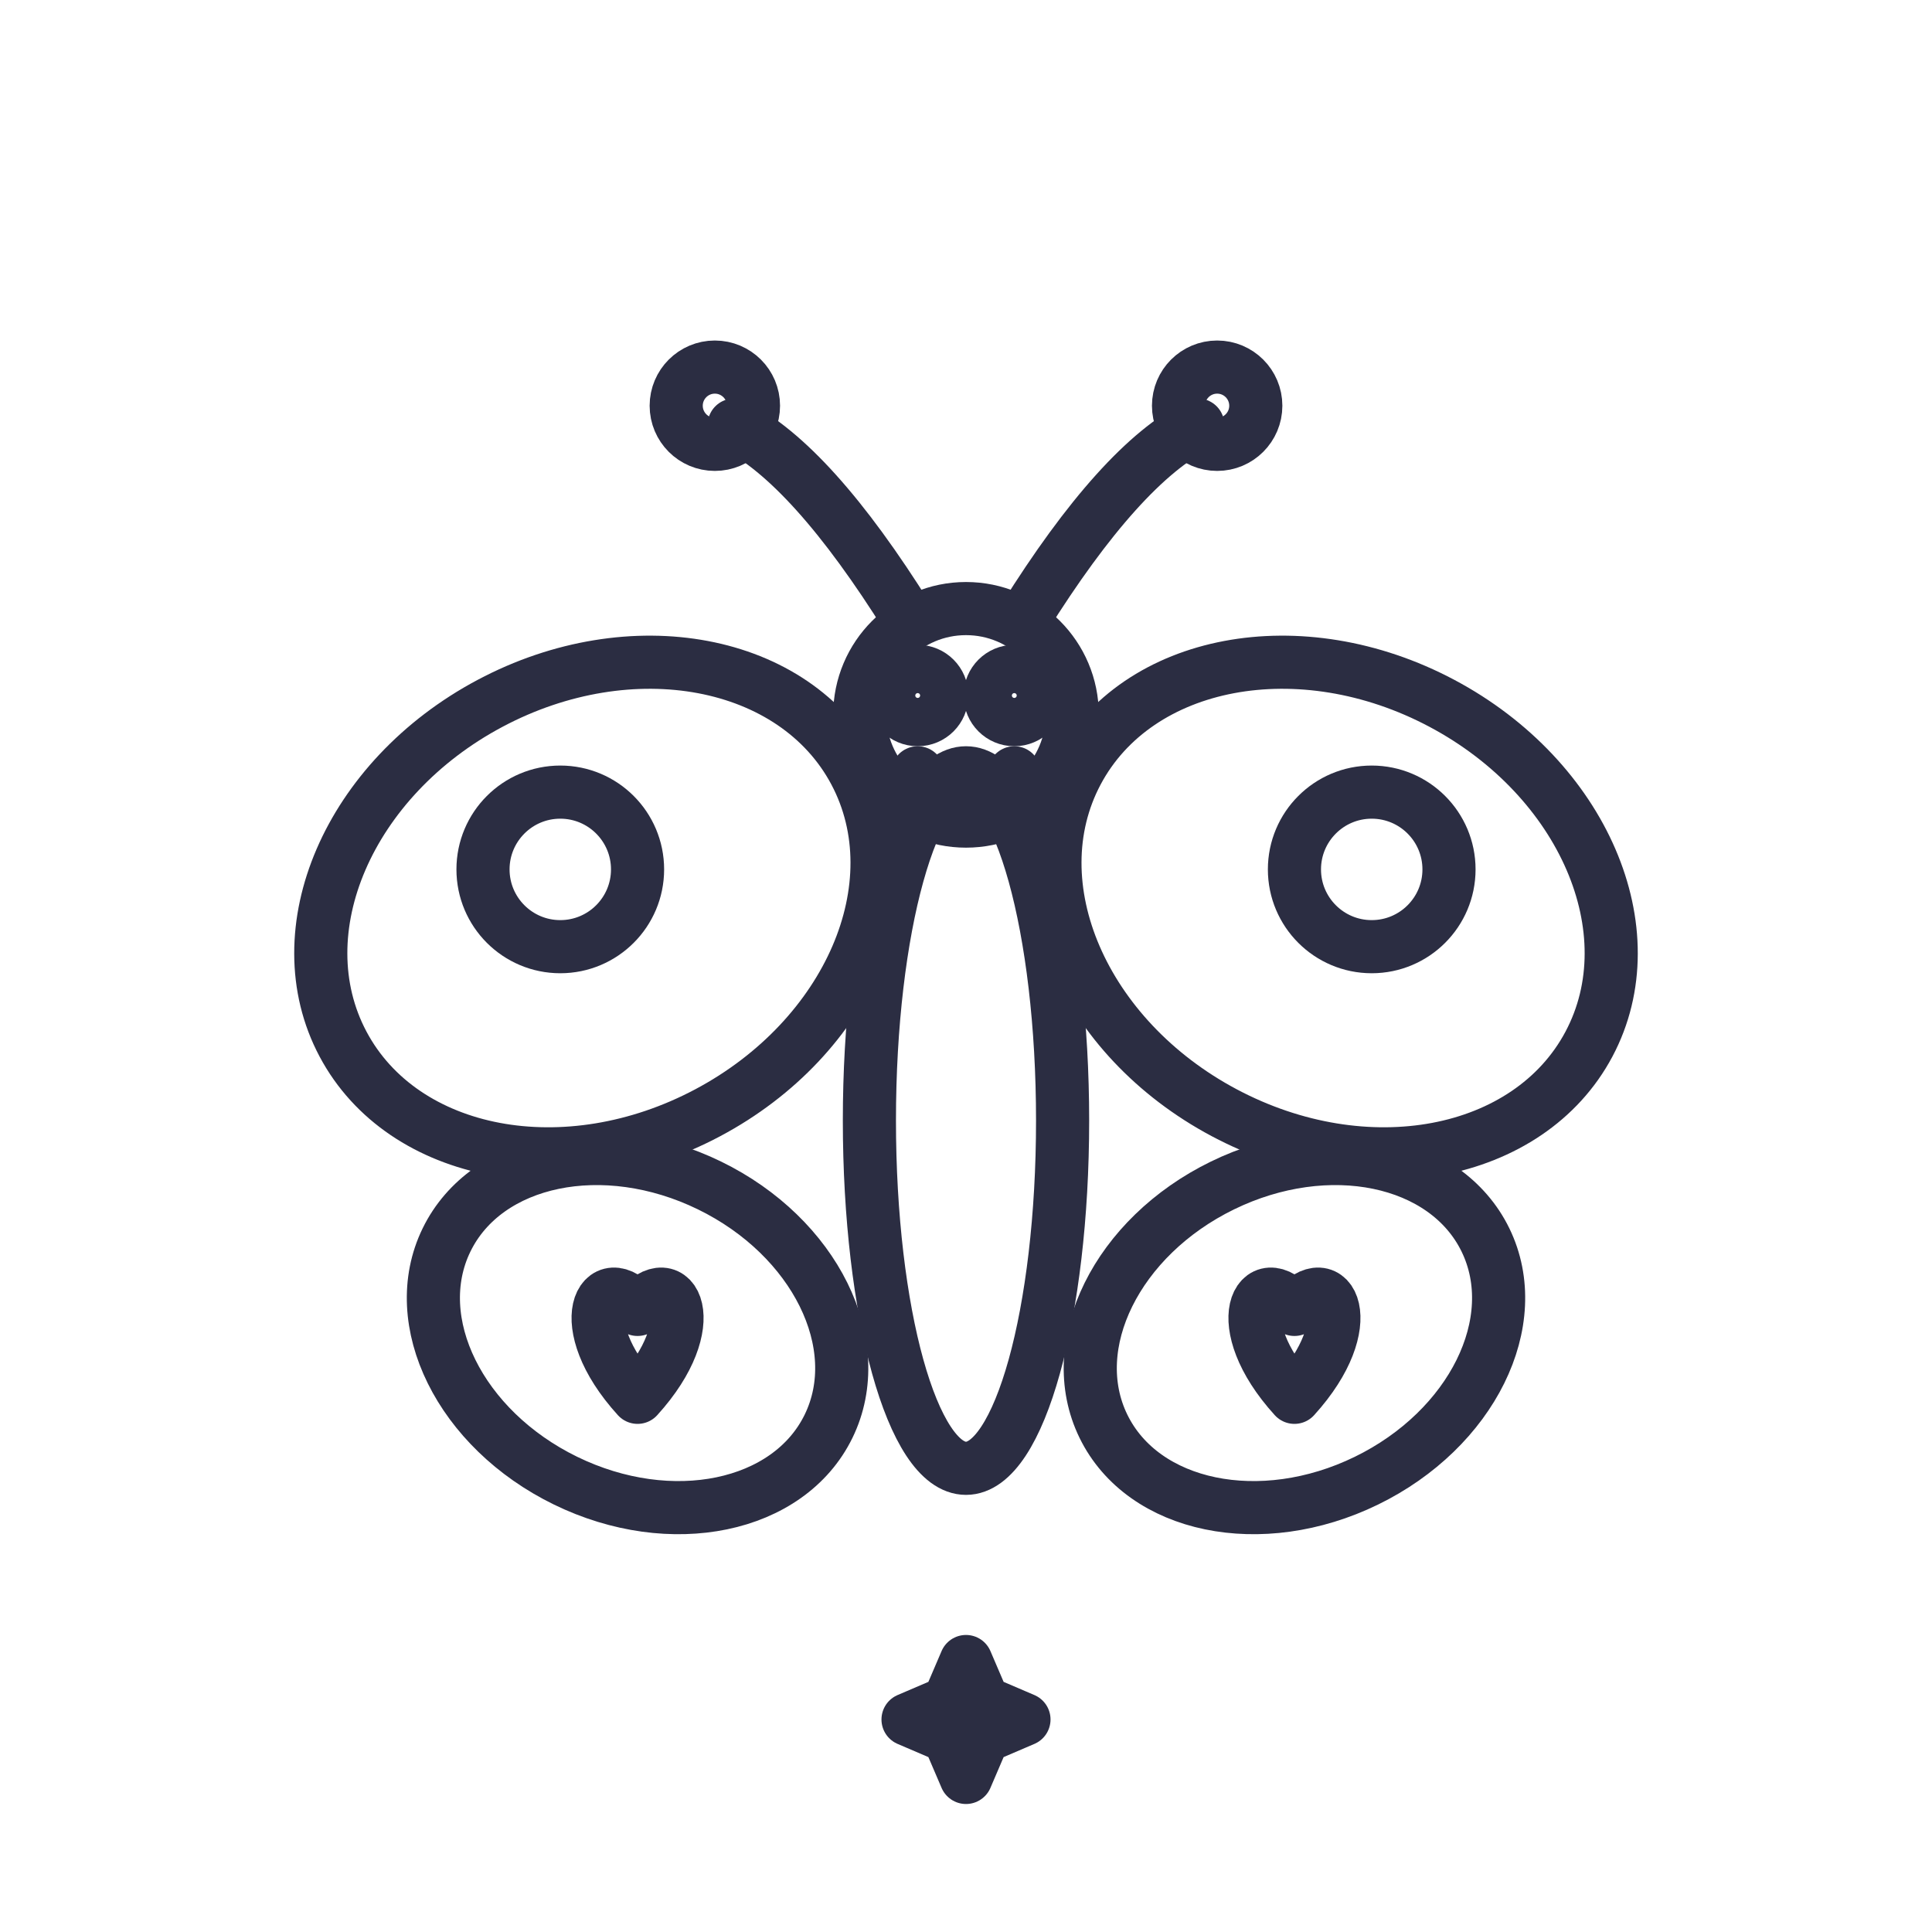
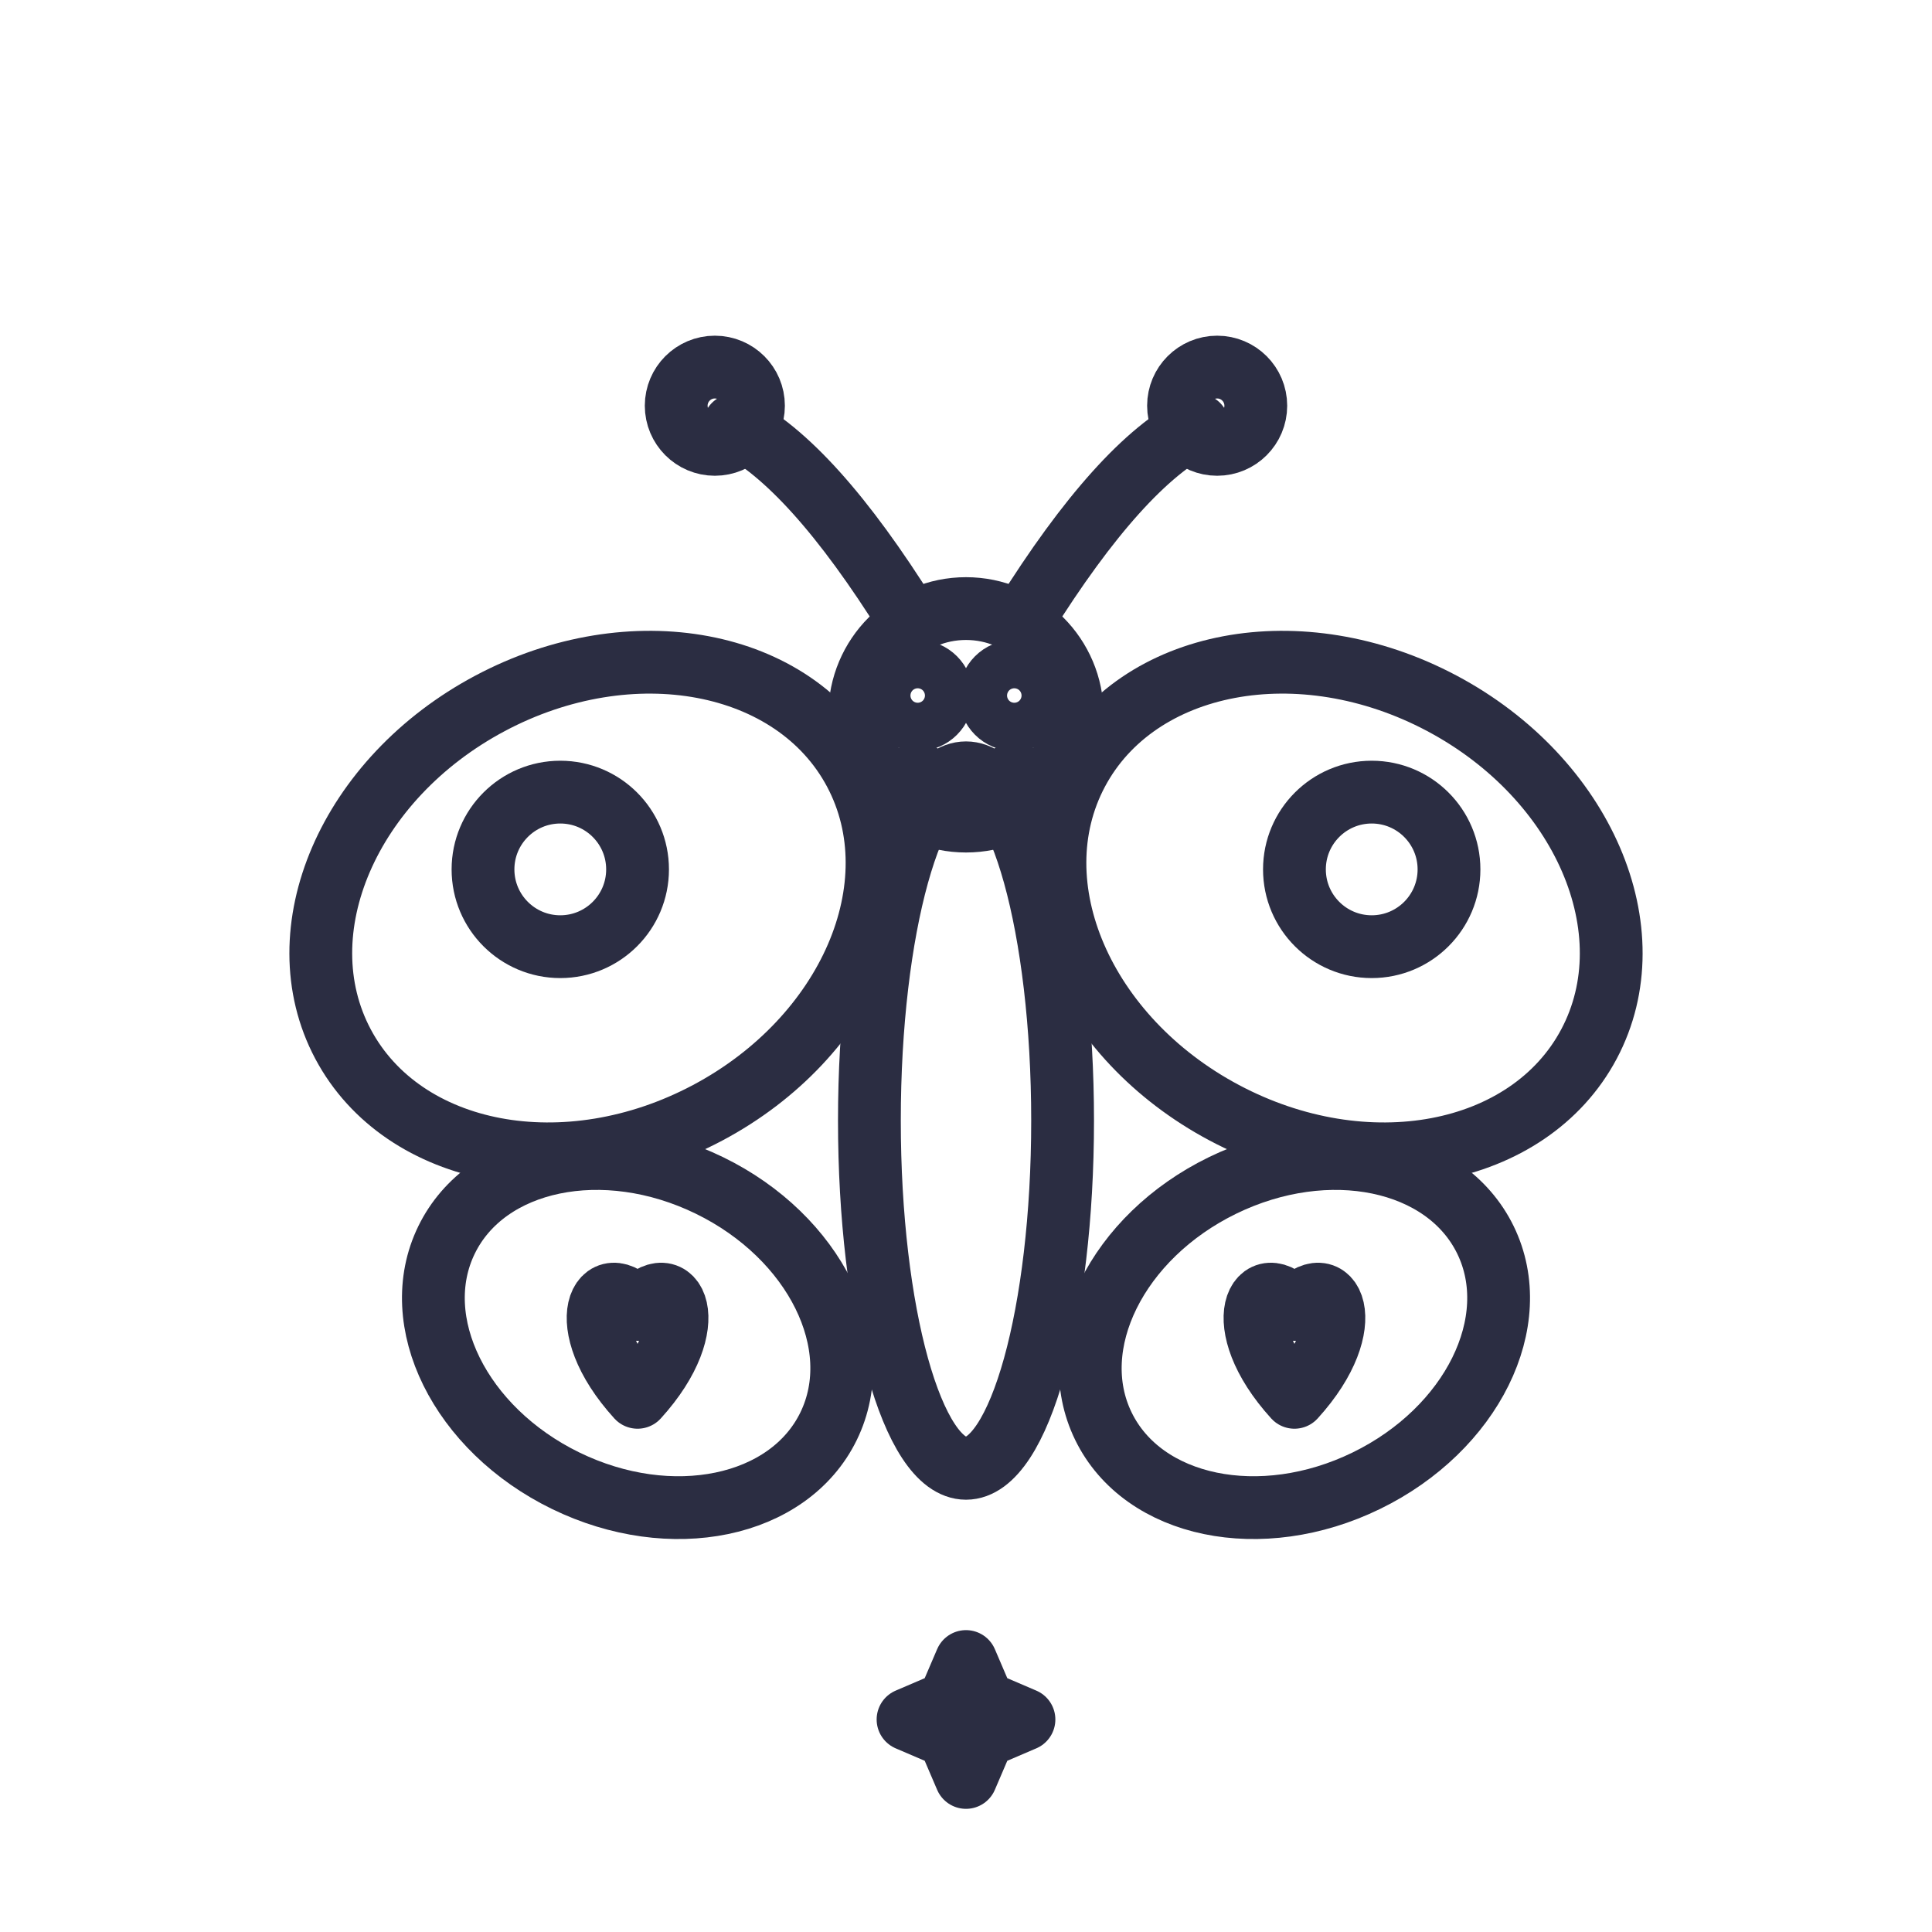
<svg xmlns="http://www.w3.org/2000/svg" viewBox="0 0 200 200">
-   <g fill="none" stroke="#2b2d42" stroke-width="5.5" stroke-linecap="round" stroke-linejoin="round">
+   <g fill="none" stroke="#2b2d42" stroke-width="6.5" stroke-linecap="round" stroke-linejoin="round">
    <ellipse cx="100" cy="116" rx="10" ry="36" />
    <circle cx="100" cy="74" r="11" />
    <circle cx="95" cy="72" r="2.5" />
    <circle cx="105" cy="72" r="2.5" />
    <path d="M95 80 Q100 84.75 105 80" />
    <path d="M94 64 Q84 48 76 44" />
    <path d="M106 64 Q116 48 124 44" />
    <circle cx="74" cy="42" r="4" />
    <circle cx="126" cy="42" r="4" />
    <ellipse cx="62" cy="94" rx="30" ry="24" transform="rotate(-28 62 94)" />
    <ellipse cx="138" cy="94" rx="30" ry="24" transform="rotate(28 138 94)" />
    <ellipse cx="66" cy="138" rx="22" ry="17" transform="rotate(26 66 138)" />
    <ellipse cx="134" cy="138" rx="22" ry="17" transform="rotate(-26 134 138)" />
    <circle cx="58" cy="90" r="8" />
    <circle cx="142" cy="90" r="8" />
    <path d="M66 144.65 C59 136.95 62.36 131 66 135.55 C69.64 131 73 136.95 66 144.65 Z" />
    <path d="M134 144.65 C127 136.95 130.36 131 134 135.55 C137.64 131 141 136.95 134 144.65 Z" />
    <polygon points="100,172 101.8,176.2 106,178 101.8,179.8 100,184 98.2,179.8 94,178 98.2,176.2" />
  </g>
</svg>
